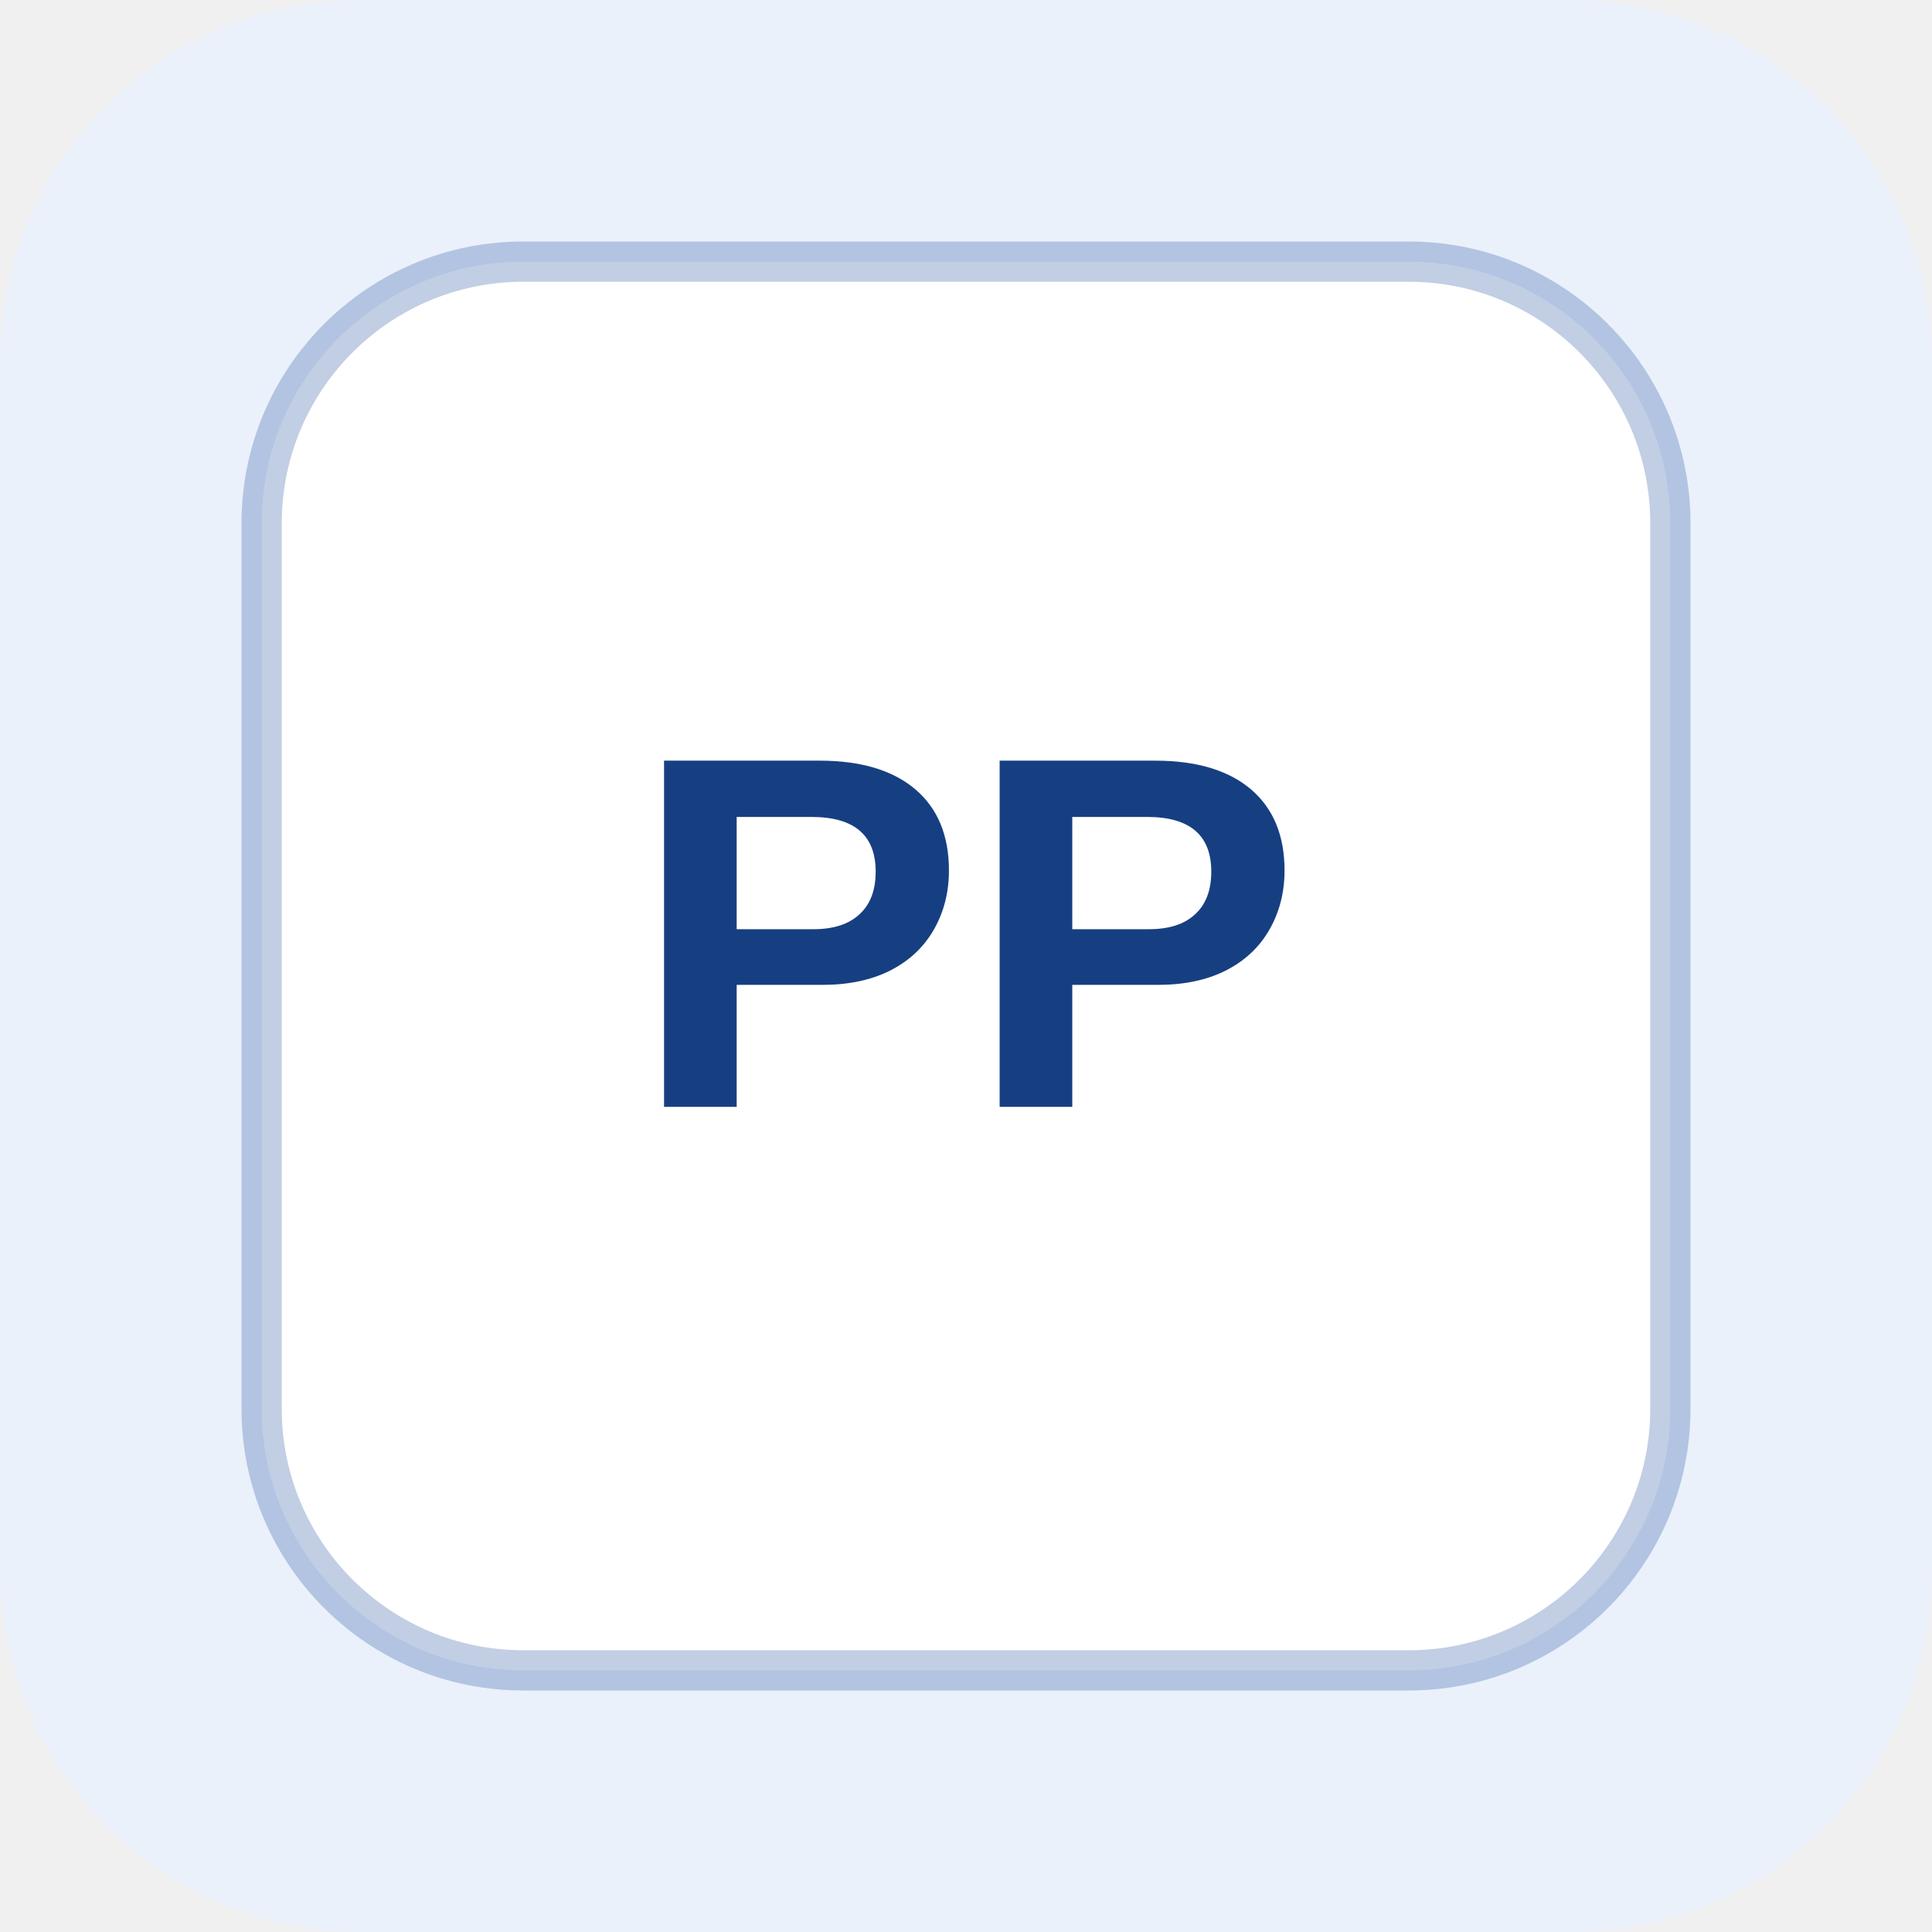
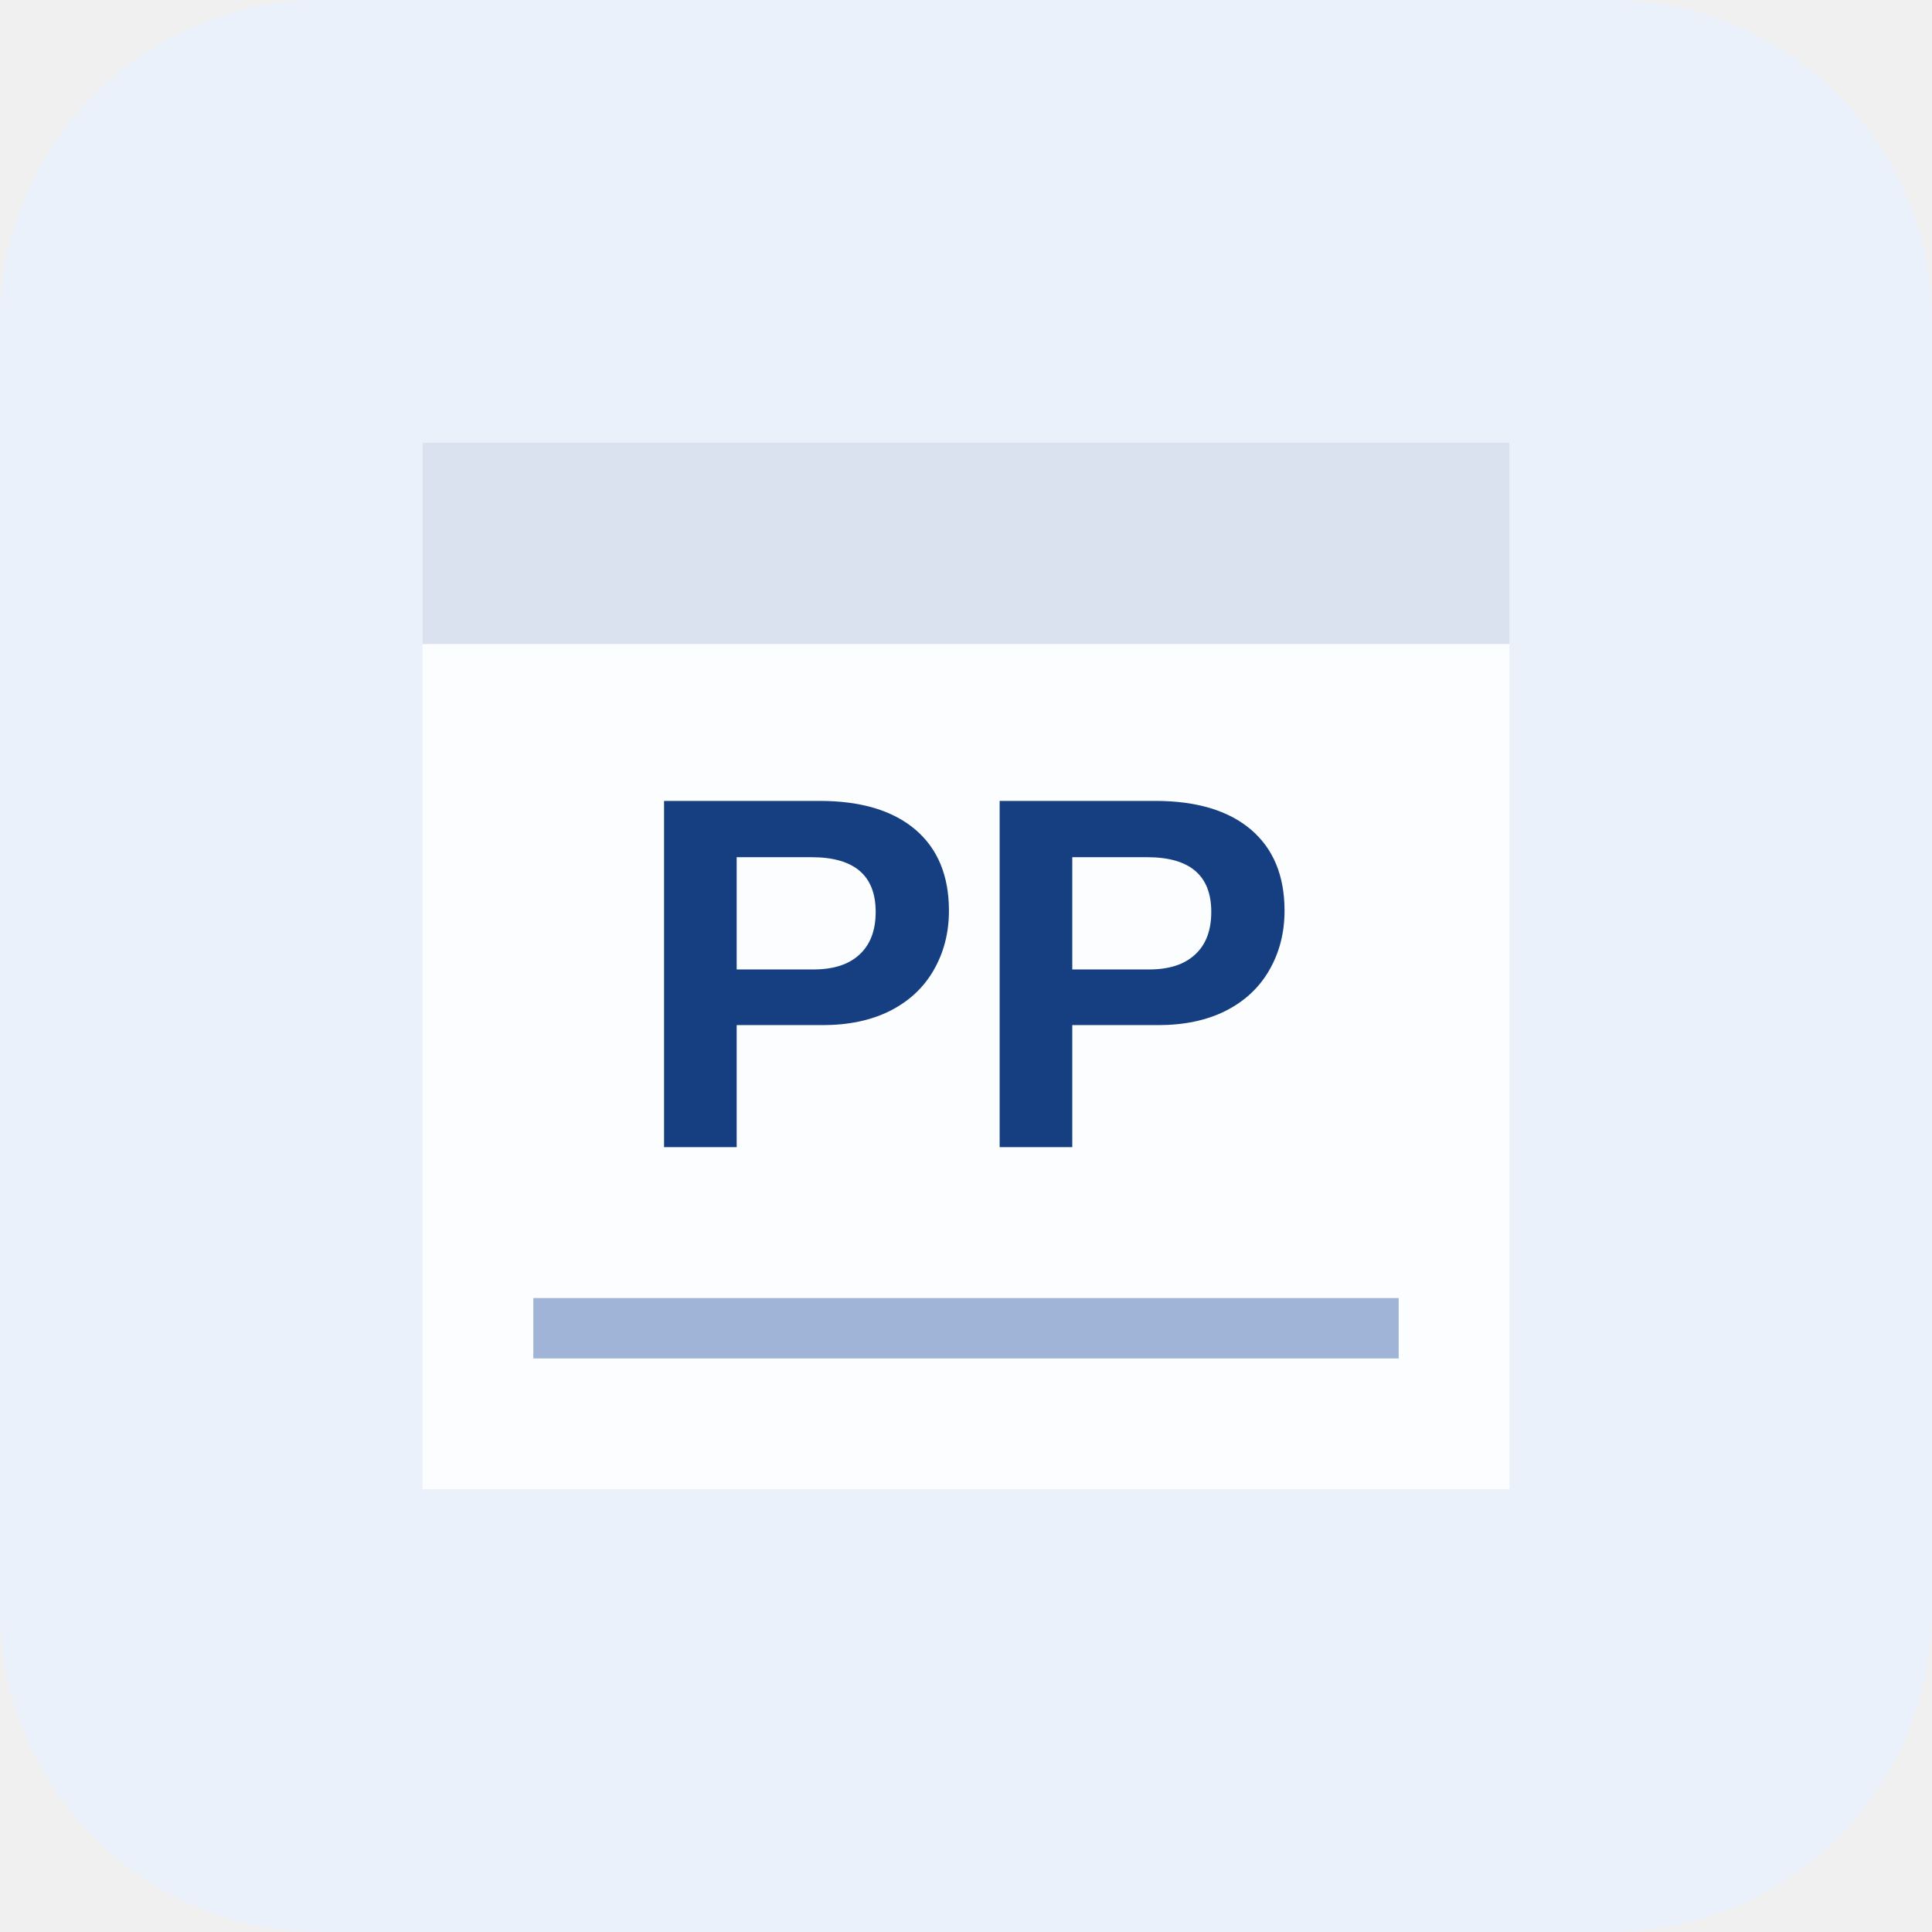
<svg xmlns="http://www.w3.org/2000/svg" width="96" height="96" viewBox="0 0 96 96" role="img" aria-labelledby="title">
-   <rect width="96" height="96" rx="18" fill="#eaf1fb" />
-   <rect x="13" y="13" width="70" height="70" rx="13" fill="#ffffff" stroke="#214f9f" stroke-opacity="0.28" stroke-width="2" />
-   <text x="48" y="55" fill="#163f82" font-family="IBM Plex Sans, Arial, sans-serif" font-size="25" font-weight="700" text-anchor="middle" letter-spacing="0">PP</text>
+   <rect width="96" height="96" rx="16" fill="#eaf1fb" />
+   <path d="M21 22h54v52H21z" fill="#fff" fill-opacity="0.86" />
+   <path d="M21 22h54v10H21z" fill="#214f9f" fill-opacity="0.15" />
+   <path d="M28 66h40" stroke="#214f9f" stroke-opacity="0.42" stroke-width="3" stroke-linecap="square" />
+   <text x="48" y="57" fill="#163f82" font-family="IBM Plex Sans, Arial, sans-serif" font-size="25" font-weight="750" text-anchor="middle" letter-spacing="0">PP</text>
</svg>
